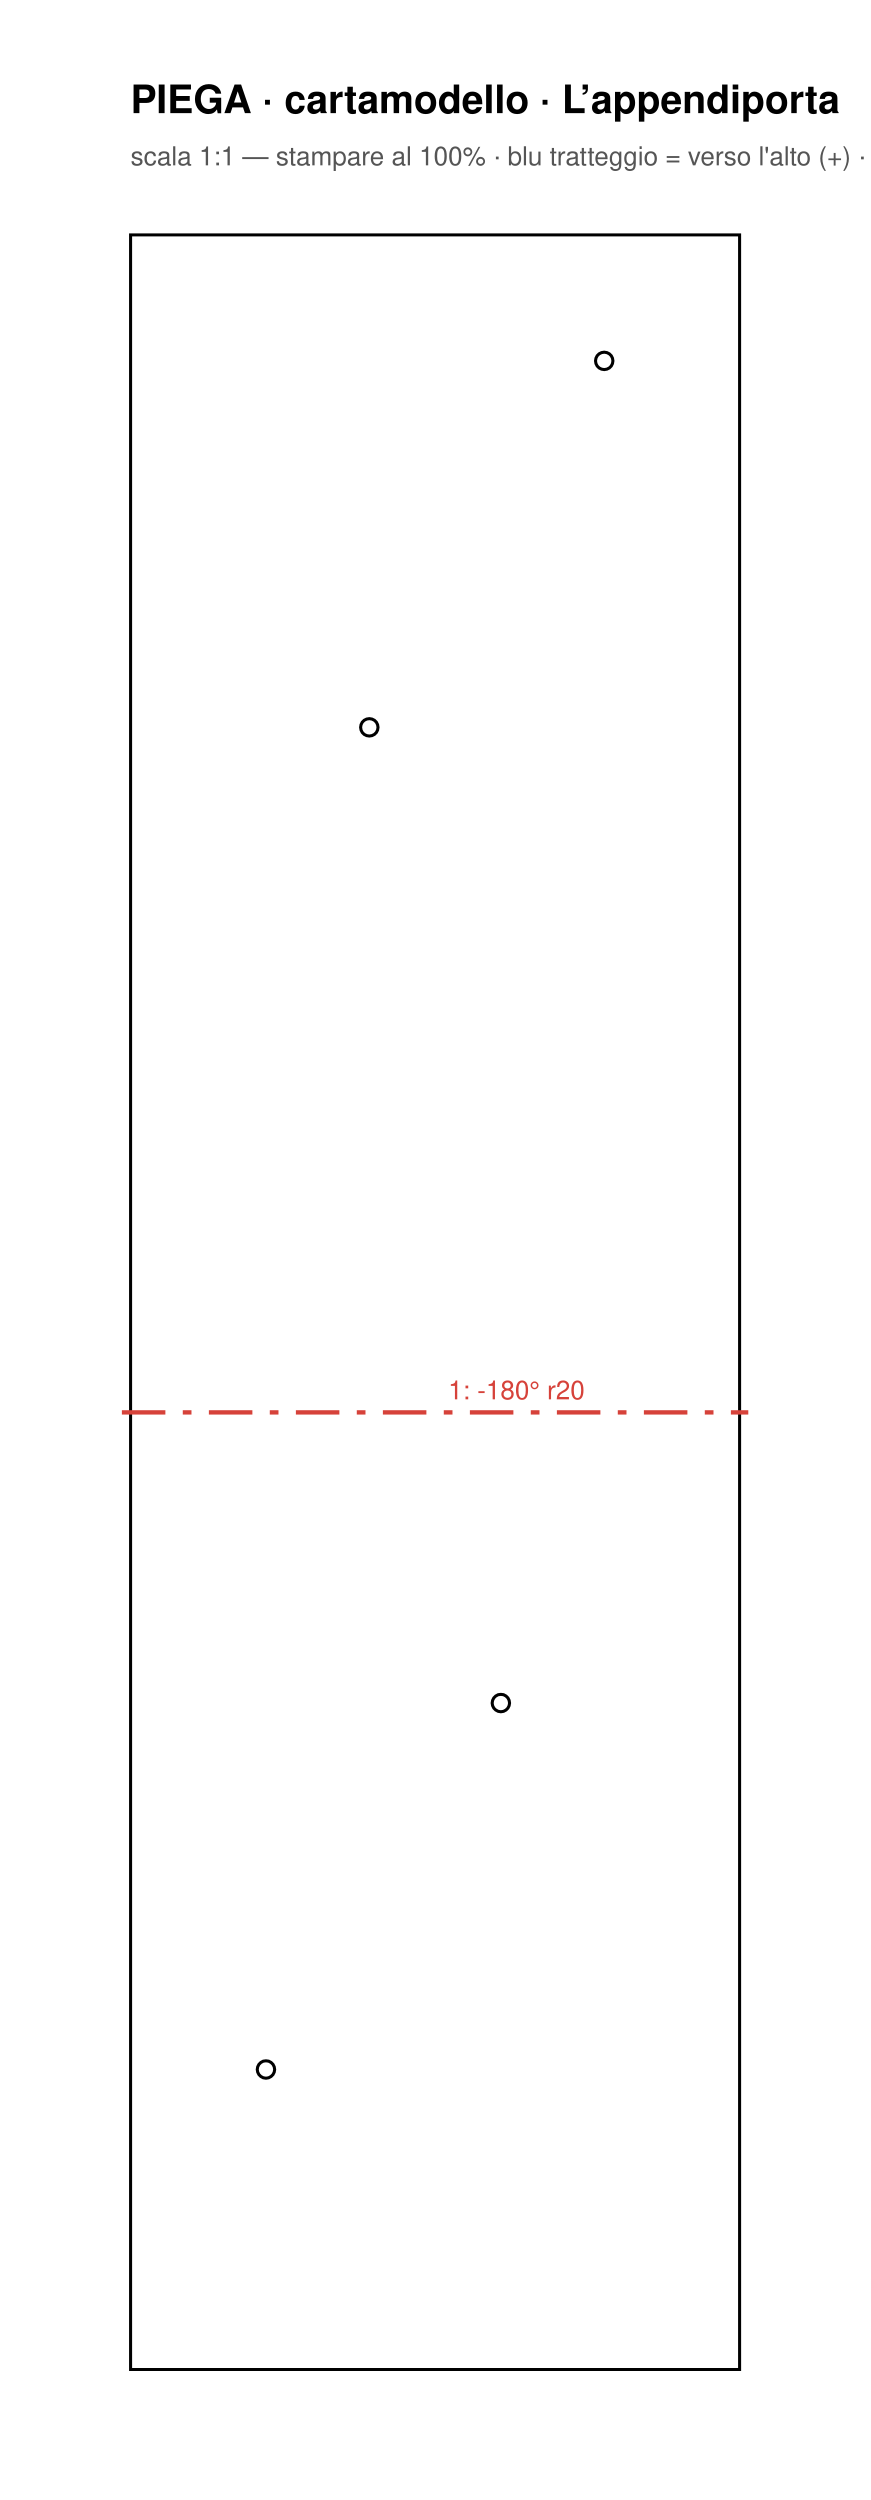
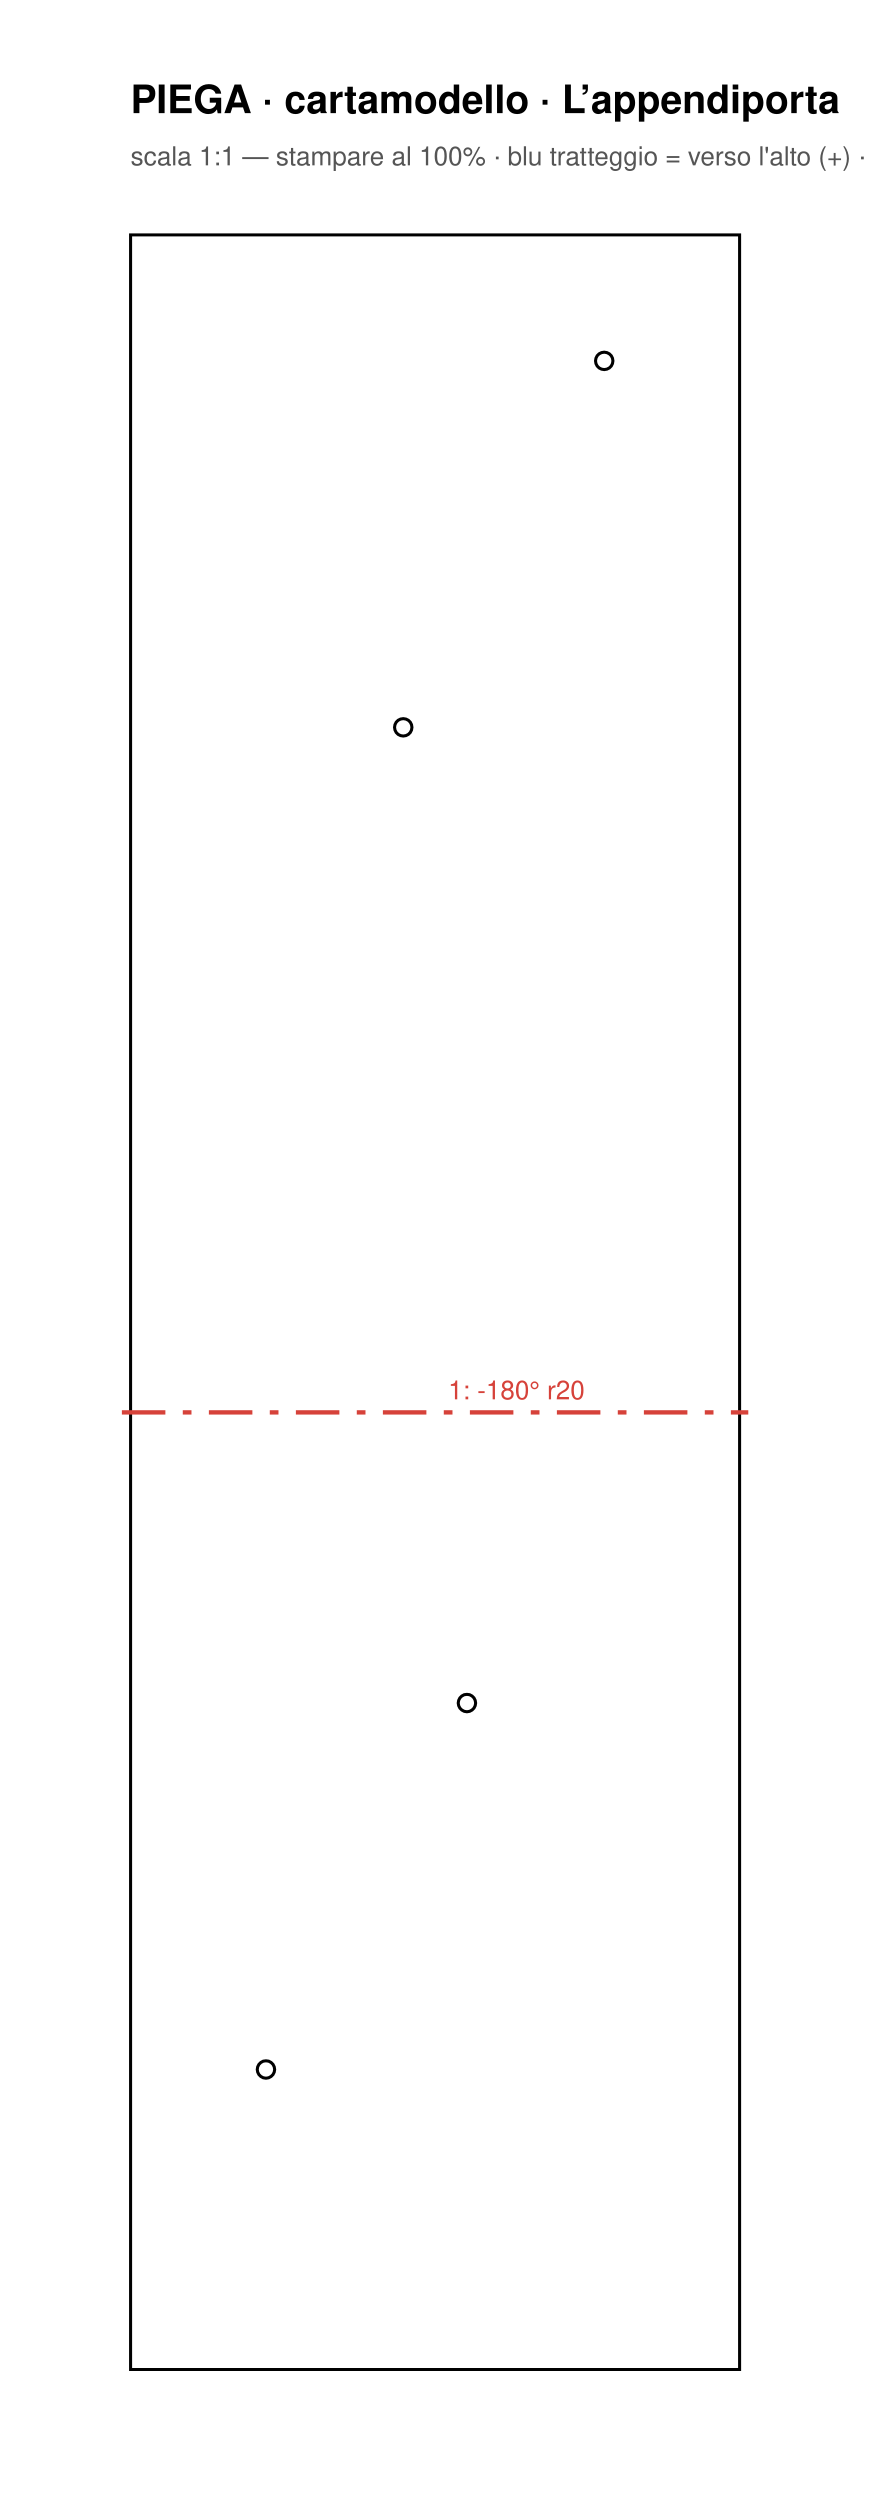
<svg xmlns="http://www.w3.org/2000/svg" width="100.0mm" height="287.3mm" viewBox="0 0 100.00 287.35">
  <text x="15" y="13" font-size="4.5" font-weight="bold" font-family="Helvetica, Arial">PIEGA · cartamodello · L’appendiporta</text>
  <text x="15" y="19" font-size="3" fill="#555" font-family="Helvetica, Arial">scala 1:1 — stampare al 100% · blu tratteggio = verso l'alto (+) · rosso tratto-punto = verso il basso (−) · r = raggio curva</text>
-   <path d="M85.00,27.00L15.00,27.00L15.00,272.35L85.00,272.35Z M69.13,42.43L68.85,42.29L68.63,42.07L68.49,41.79L68.44,41.48L68.49,41.17L68.63,40.89L68.85,40.67L69.13,40.53L69.44,40.48L69.75,40.53L70.03,40.67L70.25,40.89L70.39,41.17L70.44,41.48L70.39,41.79L70.25,42.07L70.03,42.29L69.75,42.43L69.44,42.48Z M42.13,84.55L41.85,84.41L41.63,84.19L41.49,83.91L41.44,83.60L41.49,83.29L41.63,83.01L41.85,82.79L42.13,82.65L42.44,82.60L42.75,82.65L43.03,82.79L43.25,83.01L43.39,83.29L43.44,83.60L43.39,83.91L43.25,84.19L43.03,84.41L42.75,84.55L42.44,84.60Z M57.25,196.70L56.97,196.55L56.75,196.33L56.61,196.05L56.56,195.75L56.61,195.44L56.75,195.16L56.97,194.94L57.25,194.79L57.56,194.75L57.87,194.79L58.15,194.94L58.37,195.16L58.51,195.44L58.56,195.75L58.51,196.05L58.37,196.33L58.15,196.55L57.87,196.70L57.56,196.75Z M30.25,238.82L29.97,238.67L29.75,238.45L29.61,238.17L29.56,237.87L29.61,237.56L29.75,237.28L29.97,237.06L30.25,236.91L30.56,236.87L30.87,236.91L31.15,237.06L31.37,237.28L31.51,237.56L31.56,237.87L31.51,238.17L31.37,238.45L31.15,238.67L30.87,238.82L30.56,238.87Z" fill="none" stroke="#000" stroke-width="0.35" fill-rule="evenodd" />
+   <path d="M85.00,27.00L15.00,27.00L15.00,272.35L85.00,272.35Z M69.13,42.43L68.85,42.29L68.63,42.07L68.49,41.79L68.44,41.48L68.49,41.17L68.63,40.89L68.85,40.67L69.13,40.53L69.44,40.48L69.75,40.53L70.03,40.67L70.25,40.89L70.39,41.17L70.44,41.48L70.39,41.79L70.25,42.07L70.03,42.29L69.75,42.43L69.44,42.48Z M46.03,84.55L45.75,84.41L45.53,84.19L45.39,83.91L45.34,83.60L45.39,83.29L45.53,83.01L45.75,82.79L46.03,82.65L46.34,82.60L46.65,82.65L46.93,82.79L47.15,83.01L47.29,83.29L47.34,83.60L47.29,83.91L47.15,84.19L46.93,84.41L46.65,84.55L46.34,84.60Z M53.35,196.70L53.07,196.55L52.85,196.33L52.71,196.05L52.66,195.75L52.71,195.44L52.85,195.16L53.07,194.94L53.35,194.79L53.66,194.75L53.97,194.79L54.25,194.94L54.47,195.16L54.61,195.44L54.66,195.75L54.61,196.05L54.47,196.33L54.25,196.55L53.97,196.70L53.66,196.75Z M30.25,238.82L29.97,238.67L29.75,238.45L29.61,238.17L29.56,237.87L29.61,237.56L29.75,237.28L29.97,237.06L30.25,236.91L30.56,236.87L30.87,236.91L31.15,237.06L31.37,237.28L31.51,237.56L31.56,237.87L31.51,238.17L31.37,238.45L31.15,238.67L30.87,238.82L30.56,238.87Z" fill="none" stroke="#000" stroke-width="0.35" fill-rule="evenodd" />
  <line x1="14.00" y1="162.34" x2="86.00" y2="162.34" stroke="#d6423a" stroke-width="0.5" stroke-dasharray="5 2 1 2" />
  <text x="50.00" y="162.34" dx="1.5" dy="-1.5" font-size="3" fill="#d6423a" font-family="Helvetica, Arial">1: -180° r20</text>
</svg>
